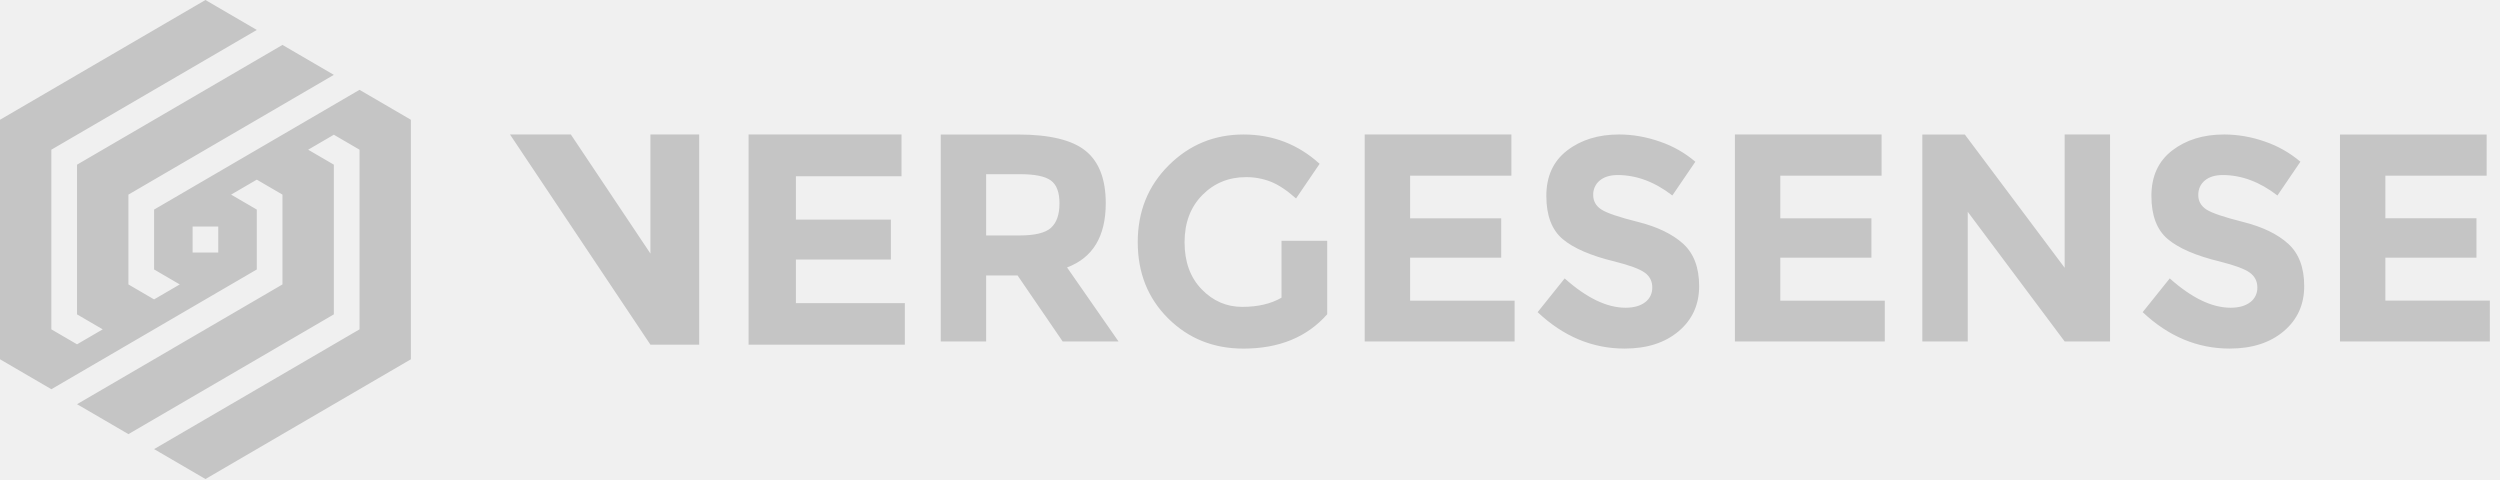
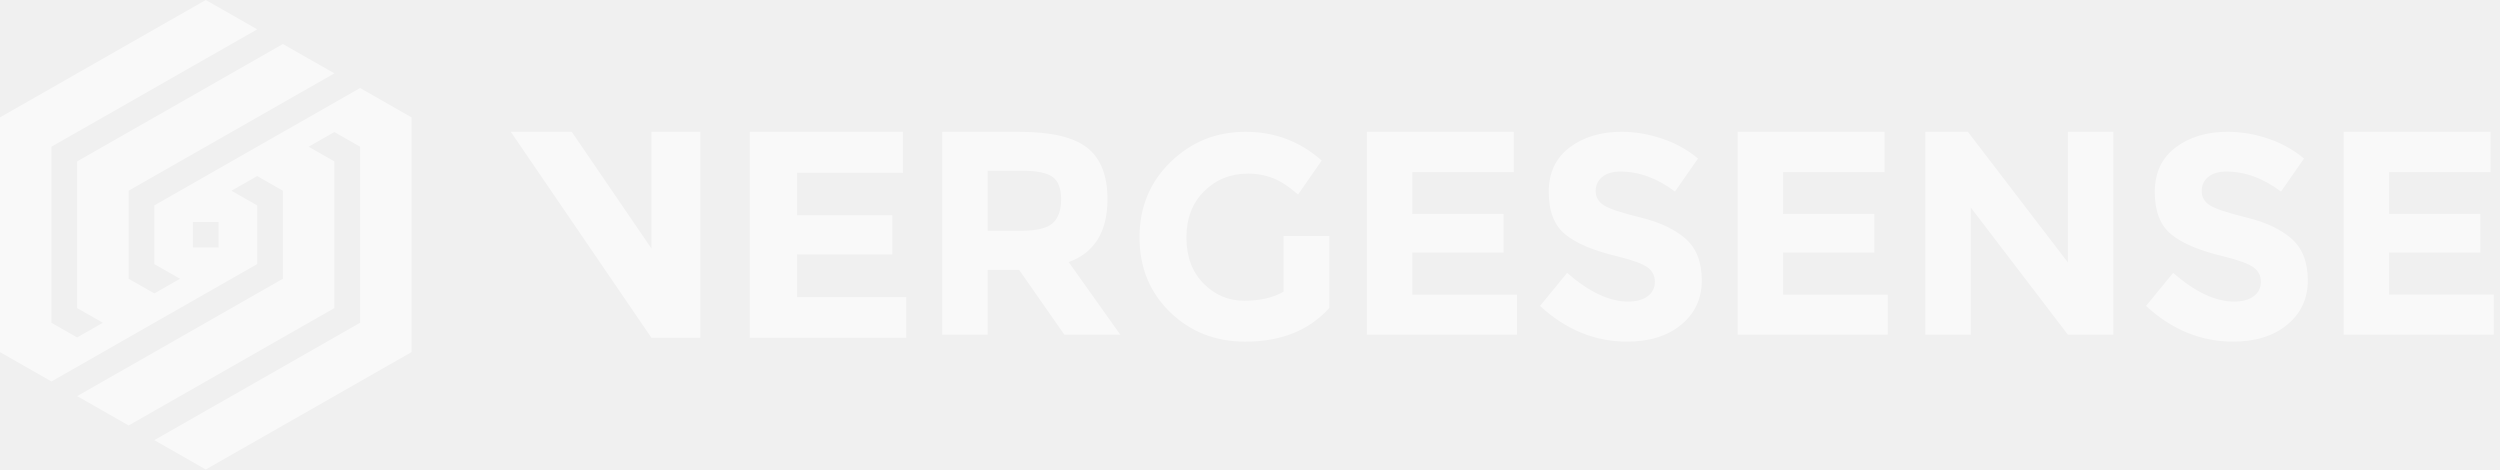
- <svg xmlns="http://www.w3.org/2000/svg" width="167" height="32" viewBox="0 0 167 32" fill="none">
-   <path fill-rule="evenodd" clip-rule="evenodd" d="M17.154 2L13.723 0L6.86 4L0 8V24L3.431 26L17.154 18V14L15.438 13L17.154 12L18.868 13V19L5.146 27L6.863 28L8.578 29L22.301 21V11L20.585 10L22.301 9L24.017 10V22L10.293 30L13.724 32L20.585 28L27.447 24V8L24.015 6L10.293 14V18L12.008 19L10.293 20L8.578 19V13L22.301 5L20.584 4L18.868 3L5.146 11V21L6.861 22L5.146 23L3.43 22V10L17.154 2ZM43.449 8.984V16.937L38.133 8.984H34.068L43.449 23.024H46.706V8.983H43.449V8.984ZM60.221 8.984V11.776H53.166V14.668H59.511V17.339H53.166V20.251H60.444V23.024H50.004V8.983H60.221V8.984ZM14.58 16.868H12.866V15.132H14.58V16.868ZM70.209 15.215C70.585 14.872 70.773 14.329 70.773 13.584C70.773 12.837 70.578 12.327 70.19 12.051C69.801 11.773 69.12 11.636 68.149 11.636H65.874V15.729H68.09C69.128 15.729 69.833 15.559 70.209 15.216V15.215ZM73.864 13.575C73.864 15.788 73.002 17.22 71.279 17.865L74.719 22.812H70.988L67.974 18.4H65.874V22.812H62.842V8.985H67.994C70.106 8.985 71.612 9.347 72.513 10.072C73.413 10.797 73.864 11.965 73.864 13.573V13.575ZM85.605 16.087H88.657V20.993C87.308 22.523 85.441 23.287 83.058 23.287C81.061 23.287 79.386 22.613 78.032 21.269C76.678 19.923 76.001 18.225 76.001 16.176C76.001 14.125 76.691 12.415 78.071 11.043C79.452 9.669 81.116 8.984 83.068 8.984C85.017 8.984 86.712 9.637 88.151 10.943L86.576 13.257C85.967 12.717 85.406 12.344 84.895 12.14C84.364 11.932 83.8 11.828 83.233 11.833C82.079 11.833 81.106 12.232 80.317 13.029C79.526 13.829 79.129 14.88 79.129 16.185C79.129 17.492 79.509 18.536 80.268 19.321C81.025 20.105 81.93 20.499 82.979 20.499C84.03 20.499 84.904 20.293 85.605 19.885V16.085V16.087ZM100.961 11.733V8.984H91.162V22.811H101.175V20.083H94.196V17.213H100.281V14.583H94.196V11.735H100.962L100.961 11.733ZM106.863 12.059C106.721 12.174 106.608 12.322 106.532 12.491C106.457 12.659 106.42 12.843 106.426 13.028C106.426 13.431 106.603 13.751 106.961 13.988C107.316 14.225 108.139 14.505 109.429 14.828C110.718 15.152 111.719 15.637 112.433 16.281C113.145 16.929 113.503 17.872 113.503 19.112C113.503 20.352 113.046 21.357 112.131 22.129C111.218 22.9 110.015 23.285 108.525 23.285C106.372 23.285 104.435 22.475 102.713 20.852L104.52 18.599C105.985 19.903 107.339 20.556 108.584 20.556C109.14 20.556 109.578 20.433 109.895 20.189C110.048 20.077 110.171 19.928 110.254 19.755C110.337 19.583 110.377 19.392 110.371 19.2C110.376 19.005 110.332 18.812 110.244 18.639C110.155 18.467 110.026 18.32 109.866 18.212C109.529 17.968 108.862 17.72 107.864 17.469C106.282 17.087 105.125 16.589 104.393 15.976C103.663 15.363 103.295 14.4 103.295 13.088C103.295 11.776 103.759 10.764 104.686 10.052C105.612 9.339 106.769 8.983 108.156 8.983C109.063 8.983 109.97 9.143 110.878 9.459C111.744 9.751 112.548 10.208 113.249 10.804L111.713 13.057C110.534 12.148 109.316 11.693 108.059 11.693C107.553 11.693 107.154 11.816 106.863 12.059ZM125.69 11.733V8.984H115.891V22.811H125.904V20.083H118.925V17.213H125.01V14.583H118.925V11.735H125.691L125.69 11.733ZM137.919 8.983H140.951V22.809H137.919L131.445 14.147V22.811H128.411V8.985H131.25L137.919 17.887V8.984V8.983ZM146.844 13.028C146.844 12.628 146.99 12.304 147.281 12.059C147.573 11.816 147.971 11.693 148.477 11.693C149.734 11.693 150.952 12.148 152.132 13.059L153.667 10.804C152.966 10.207 152.162 9.75 151.295 9.457C150.42 9.146 149.501 8.986 148.574 8.983C147.187 8.983 146.03 9.339 145.103 10.052C144.177 10.764 143.714 11.776 143.714 13.088C143.714 14.4 144.081 15.363 144.812 15.976C145.544 16.589 146.702 17.087 148.283 17.469C149.281 17.72 149.948 17.968 150.284 18.212C150.622 18.456 150.791 18.785 150.791 19.2C150.797 19.392 150.756 19.583 150.673 19.755C150.59 19.928 150.467 20.077 150.314 20.189C149.996 20.433 149.559 20.556 149.002 20.556C147.757 20.556 146.403 19.903 144.939 18.597L143.131 20.852C144.854 22.475 146.792 23.285 148.943 23.285C150.434 23.285 151.636 22.899 152.549 22.129C153.464 21.356 153.921 20.352 153.921 19.112C153.921 17.872 153.563 16.929 152.852 16.283C152.138 15.637 151.138 15.152 149.847 14.829C148.558 14.505 147.735 14.225 147.379 13.989C147.023 13.751 146.844 13.431 146.844 13.029V13.028ZM166.108 8.983V11.733H159.343V14.581H165.428V17.212H159.343V20.081H166.322V22.811H156.311V8.985H166.108V8.983Z" fill="#C5C5C5" />
+ <svg xmlns="http://www.w3.org/2000/svg" width="213px" height="40px" viewBox="0 0 213 40" version="1.1">
+   <g id="Page-1" stroke="none" stroke-width="1" fill="none" fill-rule="evenodd" fill-opacity="0.6">
+     <g id="logo.698135d2" fill="#FFFFFF" fill-rule="nonzero">
+       <path d="M21.913,2.5 L17.53,0 L8.763,5 L0,10 L0,30 L4.383,32.5 L21.913,22.5 L21.913,17.5 L19.722,16.25 L21.913,15 L24.103,16.25 L24.103,23.75 L6.573,33.75 L8.767,35 L10.958,36.25 L28.488,26.25 L28.488,13.75 L26.297,12.5 L28.488,11.25 L30.68,12.5 L30.68,27.5 L13.148,37.5 L17.532,40 L26.297,35 L35.062,30 L35.062,10 L30.678,7.5 L13.148,17.5 L13.148,22.5 L15.34,23.75 L13.148,25 L10.958,23.75 L10.958,16.25 L28.488,6.25 L26.295,5 L24.103,3.75 L6.573,13.75 L6.573,26.25 L8.765,27.5 L6.573,28.75 L4.382,27.5 L4.382,12.5 L21.913,2.5 Z M55.503,11.23 L55.503,21.172 L48.713,11.23 L43.52,11.23 L55.503,28.78 L59.665,28.78 L59.665,11.228 L55.503,11.228 L55.503,11.23 Z M76.928,11.23 L76.928,14.72 L67.917,14.72 L67.917,18.335 L76.022,18.335 L76.022,21.673 L67.917,21.673 L67.917,25.313 L77.213,25.313 L77.213,28.78 L63.877,28.78 L63.877,11.228 L76.928,11.228 L76.928,11.23 Z M18.625,21.085 L16.435,21.085 L16.435,18.915 L18.625,18.915 L18.625,21.085 L18.625,21.085 Z M89.688,19.018 C90.168,18.59 90.408,17.912 90.408,16.98 C90.408,16.047 90.16,15.408 89.663,15.063 C89.167,14.717 88.297,14.545 87.057,14.545 L84.15,14.545 L84.15,19.662 L86.982,19.662 C88.307,19.662 89.208,19.448 89.688,19.02 L89.688,19.018 Z M94.357,16.968 C94.357,19.735 93.257,21.525 91.055,22.332 L95.45,28.515 L90.683,28.515 L86.833,23 L84.15,23 L84.15,28.515 L80.277,28.515 L80.277,11.232 L86.858,11.232 C89.557,11.232 91.48,11.683 92.632,12.59 C93.782,13.497 94.357,14.957 94.357,16.967 L94.357,16.968 Z M109.355,20.108 L113.255,20.108 L113.255,26.242 C111.532,28.153 109.147,29.108 106.102,29.108 C103.552,29.108 101.412,28.267 99.682,26.587 C97.952,24.903 97.087,22.782 97.087,20.22 C97.087,17.657 97.968,15.518 99.732,13.803 C101.495,12.087 103.622,11.23 106.115,11.23 C108.605,11.23 110.77,12.047 112.608,13.678 L110.597,16.572 C109.818,15.897 109.102,15.43 108.448,15.175 C107.771,14.915 107.051,14.785 106.325,14.792 C104.852,14.792 103.608,15.29 102.6,16.287 C101.59,17.287 101.083,18.6 101.083,20.232 C101.083,21.865 101.568,23.17 102.538,24.152 C103.505,25.132 104.662,25.623 106.002,25.623 C107.343,25.623 108.46,25.367 109.355,24.857 L109.355,20.107 L109.355,20.108 Z M128.972,14.667 L128.972,11.23 L116.455,11.23 L116.455,28.513 L129.245,28.513 L129.245,25.103 L120.33,25.103 L120.33,21.517 L128.103,21.517 L128.103,18.228 L120.33,18.228 L120.33,14.668 L128.973,14.668 L128.972,14.667 Z M136.512,15.073 C136.145,15.367 135.938,15.816 135.953,16.285 C135.953,16.788 136.18,17.188 136.637,17.485 C137.09,17.782 138.142,18.132 139.79,18.535 C141.437,18.94 142.715,19.547 143.627,20.352 C144.537,21.162 144.993,22.34 144.993,23.89 C144.993,25.44 144.41,26.697 143.242,27.662 C142.075,28.625 140.538,29.107 138.635,29.107 C135.885,29.107 133.41,28.093 131.21,26.065 L133.518,23.248 C135.39,24.878 137.12,25.695 138.71,25.695 C139.42,25.695 139.98,25.542 140.385,25.237 C140.781,24.951 141.009,24.488 140.993,24 C141.005,23.505 140.761,23.038 140.348,22.765 C139.917,22.46 139.065,22.15 137.79,21.837 C135.77,21.358 134.292,20.737 133.357,19.97 C132.423,19.203 131.953,18 131.953,16.36 C131.953,14.72 132.547,13.455 133.73,12.565 C134.913,11.673 136.392,11.228 138.163,11.228 C139.322,11.228 140.48,11.428 141.64,11.823 C142.746,12.189 143.774,12.76 144.67,13.505 L142.707,16.322 C141.202,15.185 139.645,14.617 138.04,14.617 C137.393,14.617 136.883,14.77 136.512,15.073 L136.512,15.073 Z M160.562,14.667 L160.562,11.23 L148.045,11.23 L148.045,28.513 L160.835,28.513 L160.835,25.103 L151.92,25.103 L151.92,21.517 L159.693,21.517 L159.693,18.228 L151.92,18.228 L151.92,14.668 L160.563,14.668 L160.562,14.667 Z M176.183,11.228 L180.057,11.228 L180.057,28.512 L176.183,28.512 L167.913,17.683 L167.913,28.513 L164.038,28.513 L164.038,11.232 L167.665,11.232 L176.183,22.358 L176.183,11.23 L176.183,11.228 Z M187.585,16.285 C187.585,15.785 187.772,15.38 188.143,15.073 C188.517,14.77 189.025,14.617 189.672,14.617 C191.277,14.617 192.833,15.185 194.34,16.323 L196.302,13.505 C195.406,12.759 194.378,12.188 193.272,11.822 C192.154,11.433 190.979,11.232 189.795,11.228 C188.023,11.228 186.545,11.673 185.362,12.565 C184.178,13.455 183.587,14.72 183.587,16.36 C183.587,18 184.055,19.203 184.99,19.97 C185.925,20.737 187.403,21.358 189.423,21.837 C190.698,22.15 191.55,22.46 191.98,22.765 C192.412,23.07 192.627,23.482 192.627,24 C192.642,24.488 192.414,24.951 192.018,25.237 C191.612,25.542 191.053,25.695 190.342,25.695 C188.752,25.695 187.022,24.878 185.152,23.247 L182.842,26.065 C185.043,28.093 187.518,29.107 190.267,29.107 C192.172,29.107 193.707,28.623 194.873,27.662 C196.042,26.695 196.625,25.44 196.625,23.89 C196.625,22.34 196.168,21.162 195.26,20.353 C194.348,19.547 193.07,18.94 191.422,18.537 C189.775,18.132 188.723,17.782 188.268,17.487 C187.813,17.188 187.585,16.788 187.585,16.287 L187.585,16.285 Z M212.193,11.228 L212.193,14.667 L203.552,14.667 L203.552,18.227 L211.325,18.227 L211.325,21.515 L203.552,21.515 L203.552,25.102 L212.467,25.102 L212.467,28.513 L199.678,28.513 L199.678,11.232 L212.193,11.232 L212.193,11.228 Z" id="b" />
+     </g>
+   </g>
</svg>
